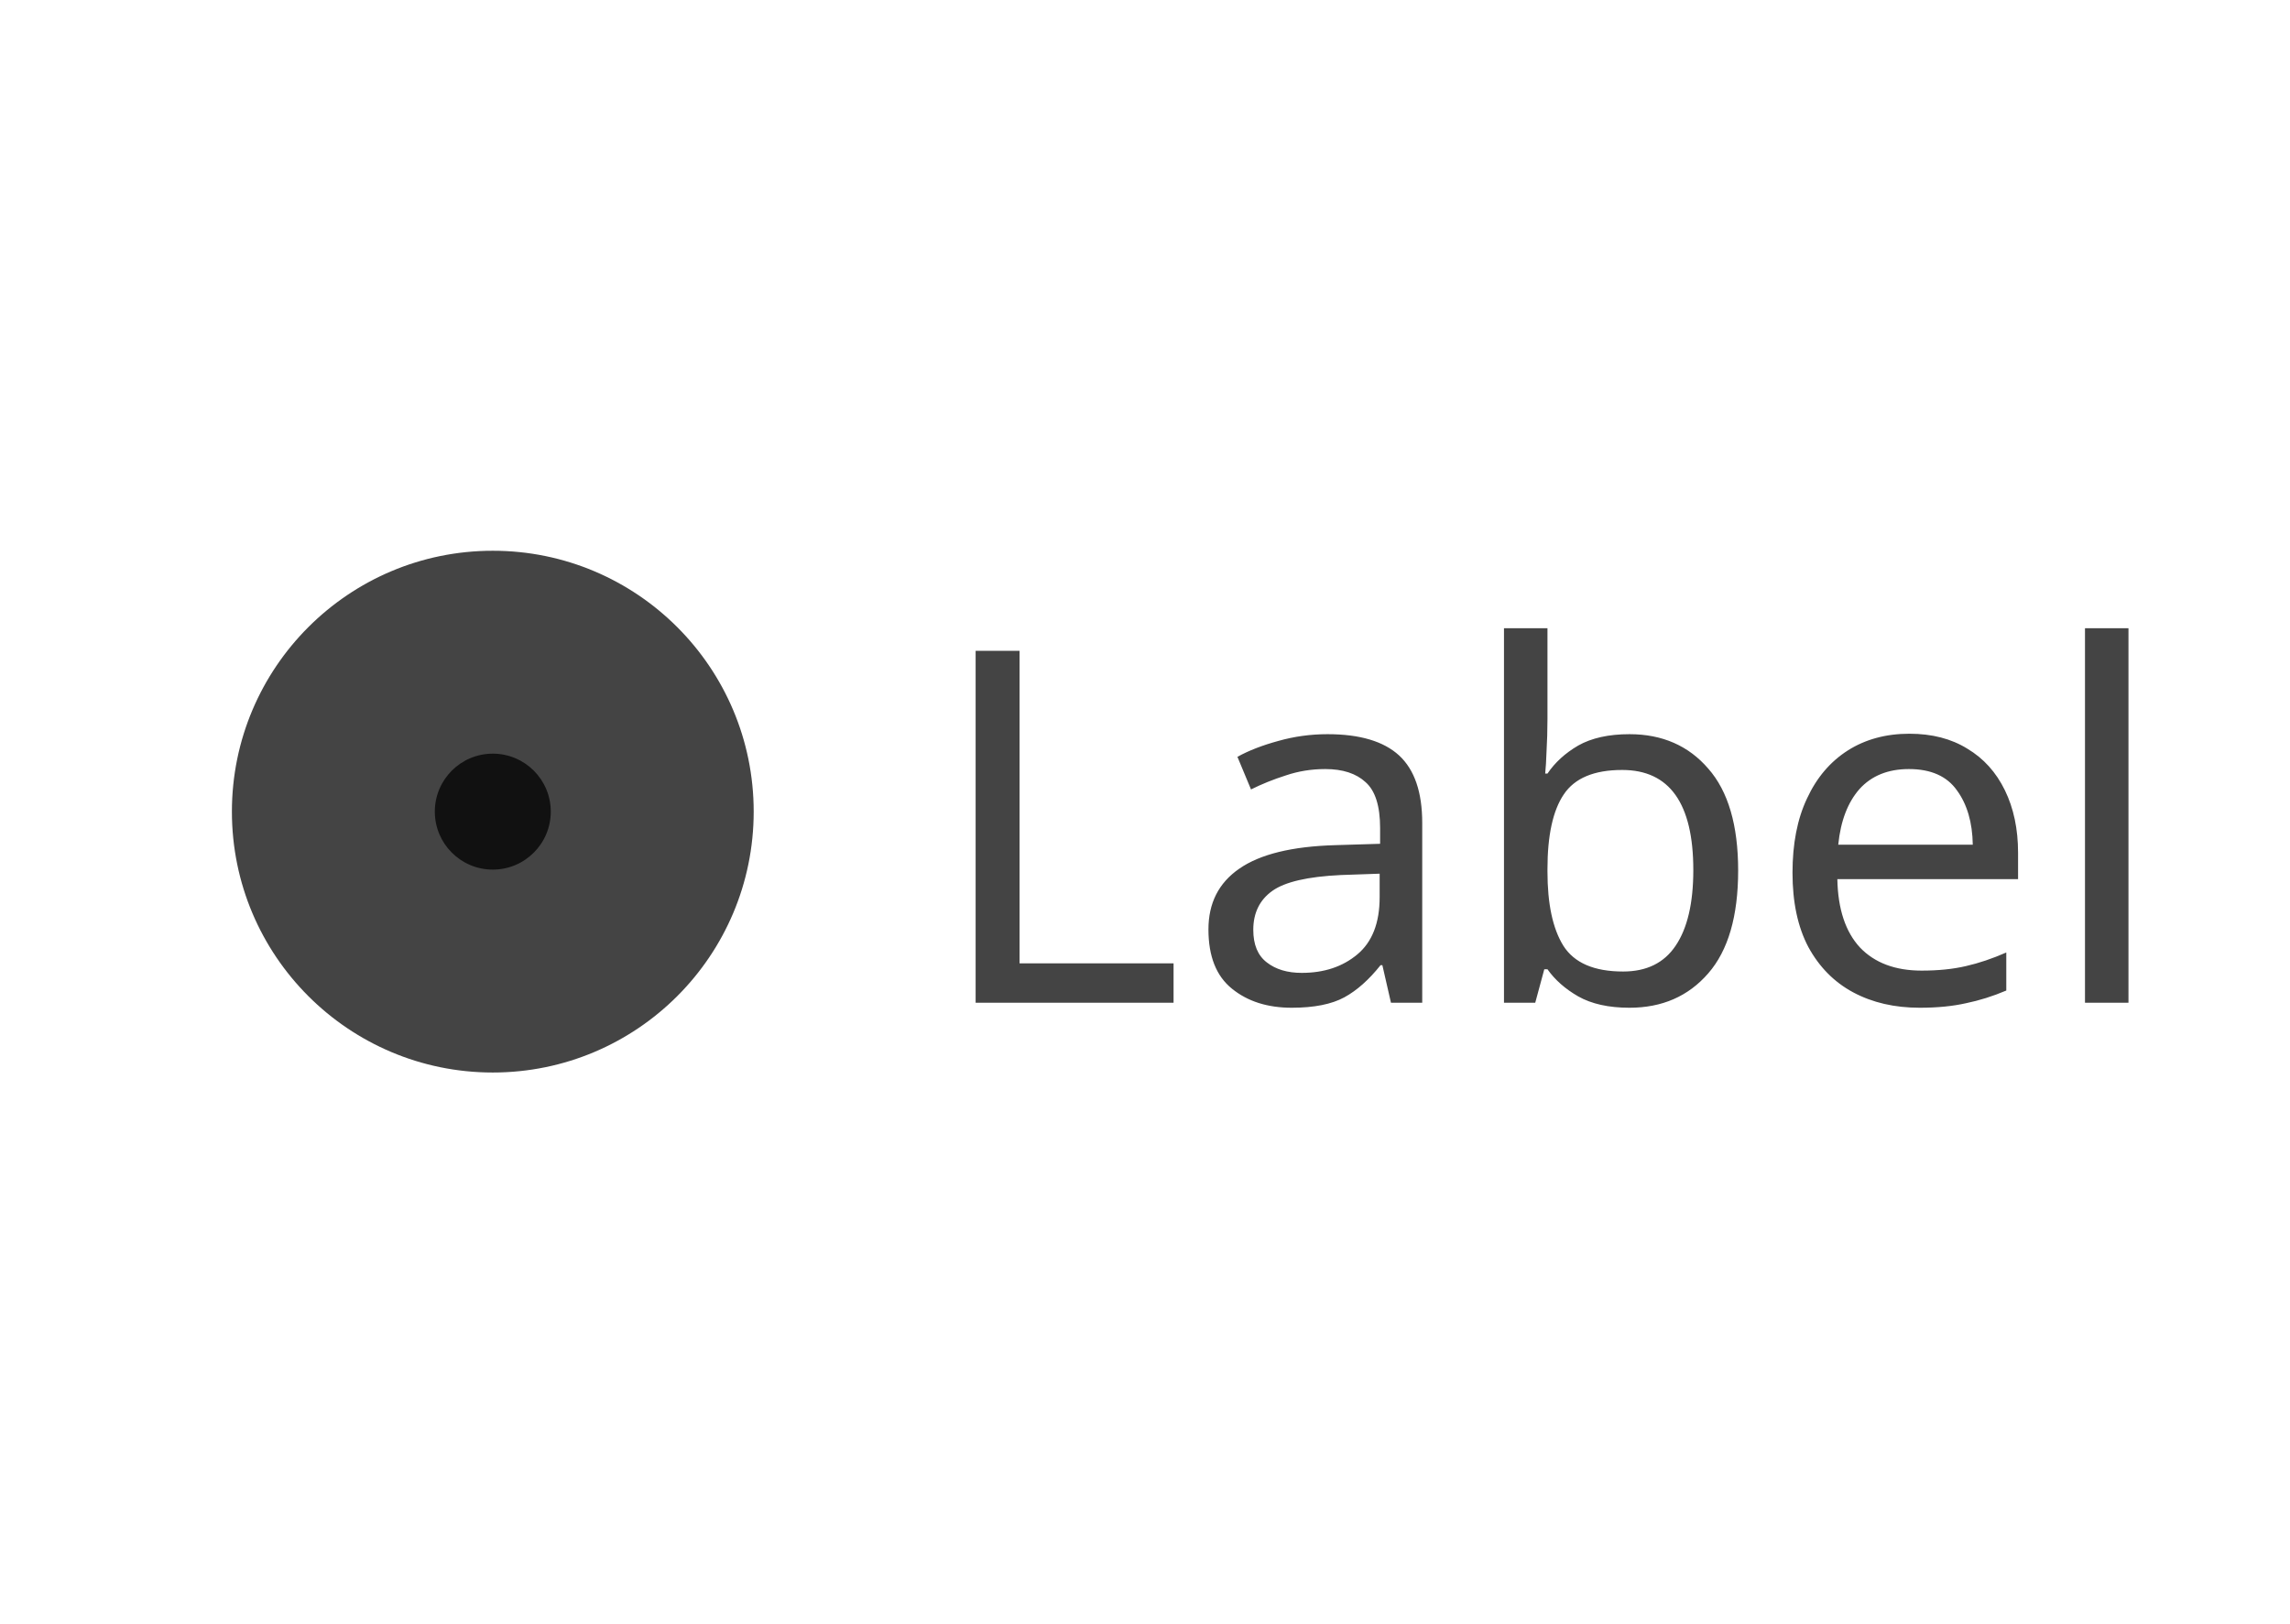
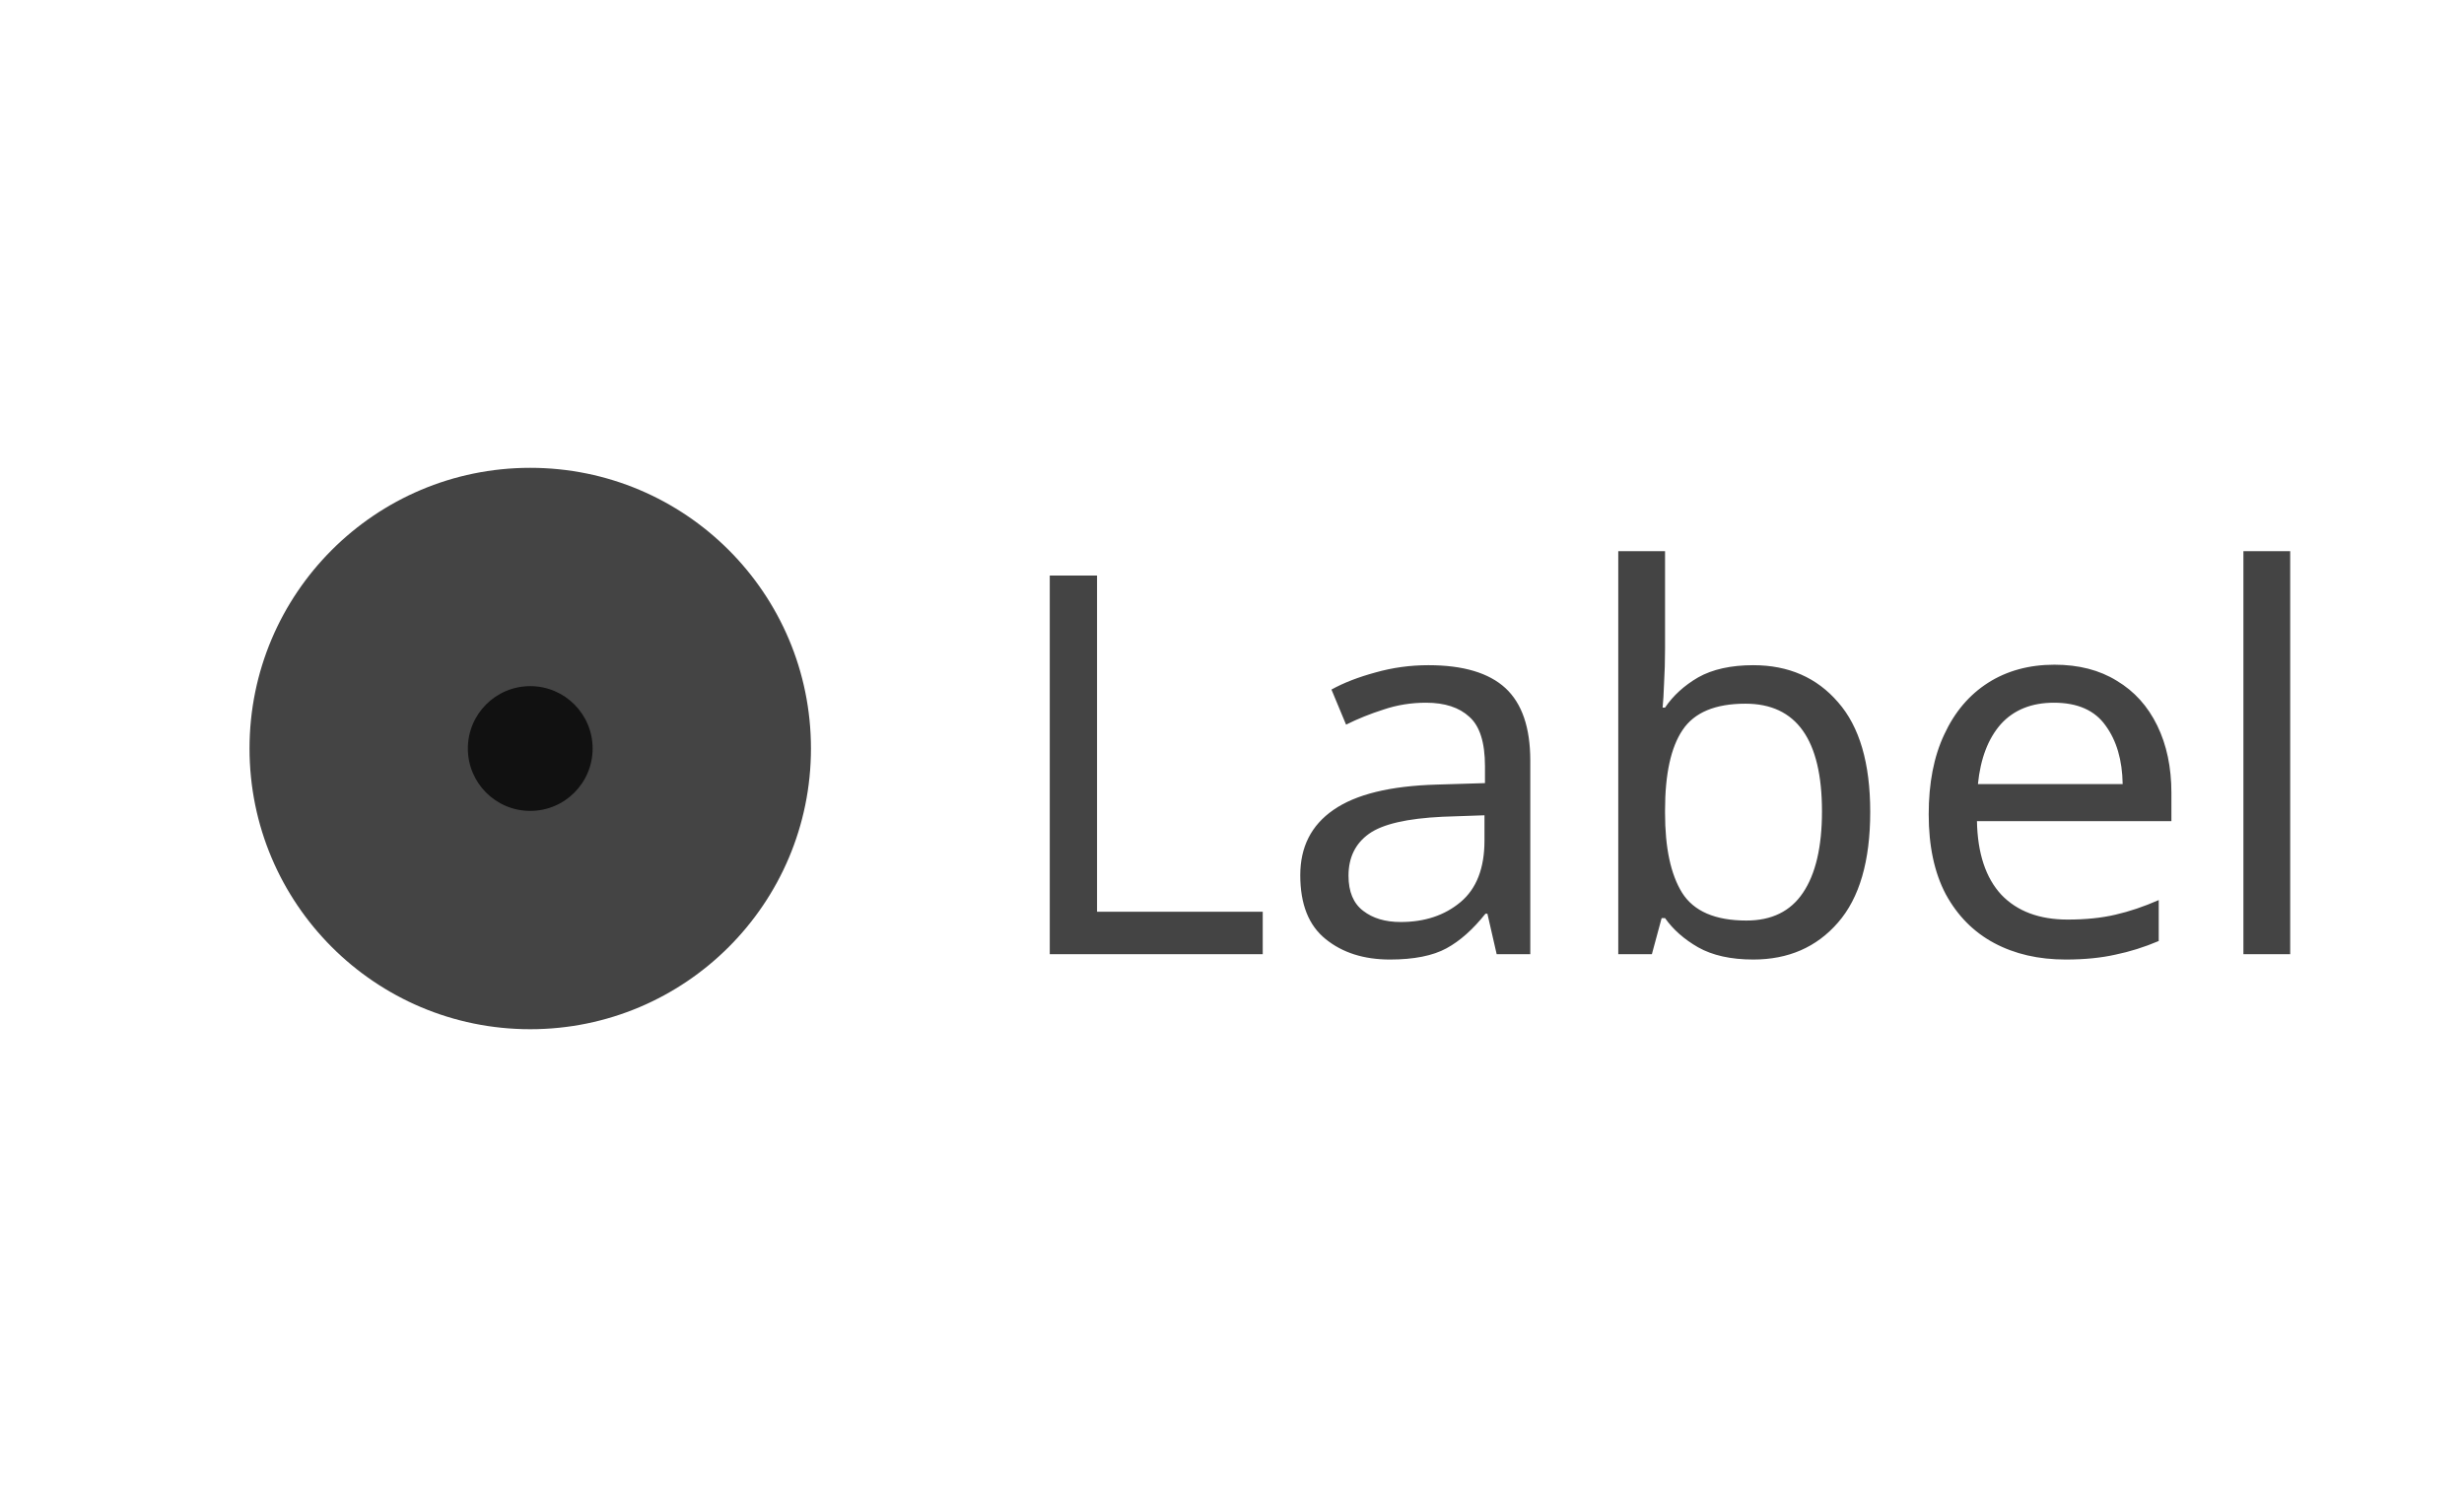
- <svg xmlns="http://www.w3.org/2000/svg" width="78.998" height="56" viewBox="0 0 78.998 56">
-   <rect data-part="container" data-tokens="height=component-height-100-mobile;gap=base-gap-medium" x="8" y="8" width="62.998" height="40" rx="0" fill="none" />
-   <rect data-part="control" data-tokens="width=radio-button-control-size-medium;height=radio-button-control-size-medium;cornerRadius=corner-radius-full;fill=disabled-content-color;stroke=disabled-content-color" x="8" y="19" width="18" height="18" rx="9" fill="rgb(68, 68, 68)" />
-   <rect data-part="selection-indicator" data-tokens="width=radio-button-selection-indicator;height=radio-button-selection-indicator;fill=color-gray-25-dark;cornerRadius=corner-radius-full" x="15" y="26" width="4" height="4" rx="2" fill="rgb(17, 17, 17)" />
-   <text data-part="label" data-tokens="color=disabled-content-color;fontSize=font-size-100;fontWeight=regular-font-weight;lineHeight=line-height-font-size-100" x="32" y="28" font-family="adobe-clean-spectrum-vf, Adobe Clean, 'Source Sans 3', sans-serif" font-size="17" font-weight="400" dominant-baseline="central" fill="rgb(68, 68, 68)">Label</text>
+ <svg xmlns="http://www.w3.org/2000/svg" width="78.998" height="48" viewBox="0 0 78.998 48">
+   <rect data-part="container" data-tokens="height=base-height-medium;gap=base-gap-medium" x="8" y="8" width="62.998" height="32" rx="0" fill="none" />
+   <rect data-part="control" data-tokens="width=radio-button-control-size-medium;height=radio-button-control-size-medium;cornerRadius=corner-radius-full;fill=disabled-content-color;stroke=disabled-content-color" x="8" y="15" width="18" height="18" rx="9" fill="rgb(68, 68, 68)" />
+   <rect data-part="selection-indicator" data-tokens="width=radio-button-selection-indicator;height=radio-button-selection-indicator;fill=color-gray-25-dark;cornerRadius=corner-radius-full" x="15" y="22" width="4" height="4" rx="2" fill="rgb(17, 17, 17)" />
+   <text data-part="label" data-tokens="color=disabled-content-color;fontSize=font-size-100;fontWeight=regular-font-weight;lineHeight=line-height-font-size-100" x="32" y="24" font-family="adobe-clean-spectrum-vf, Adobe Clean, 'Source Sans 3', sans-serif" font-size="17" font-weight="400" dominant-baseline="central" fill="rgb(68, 68, 68)">Label</text>
</svg>
